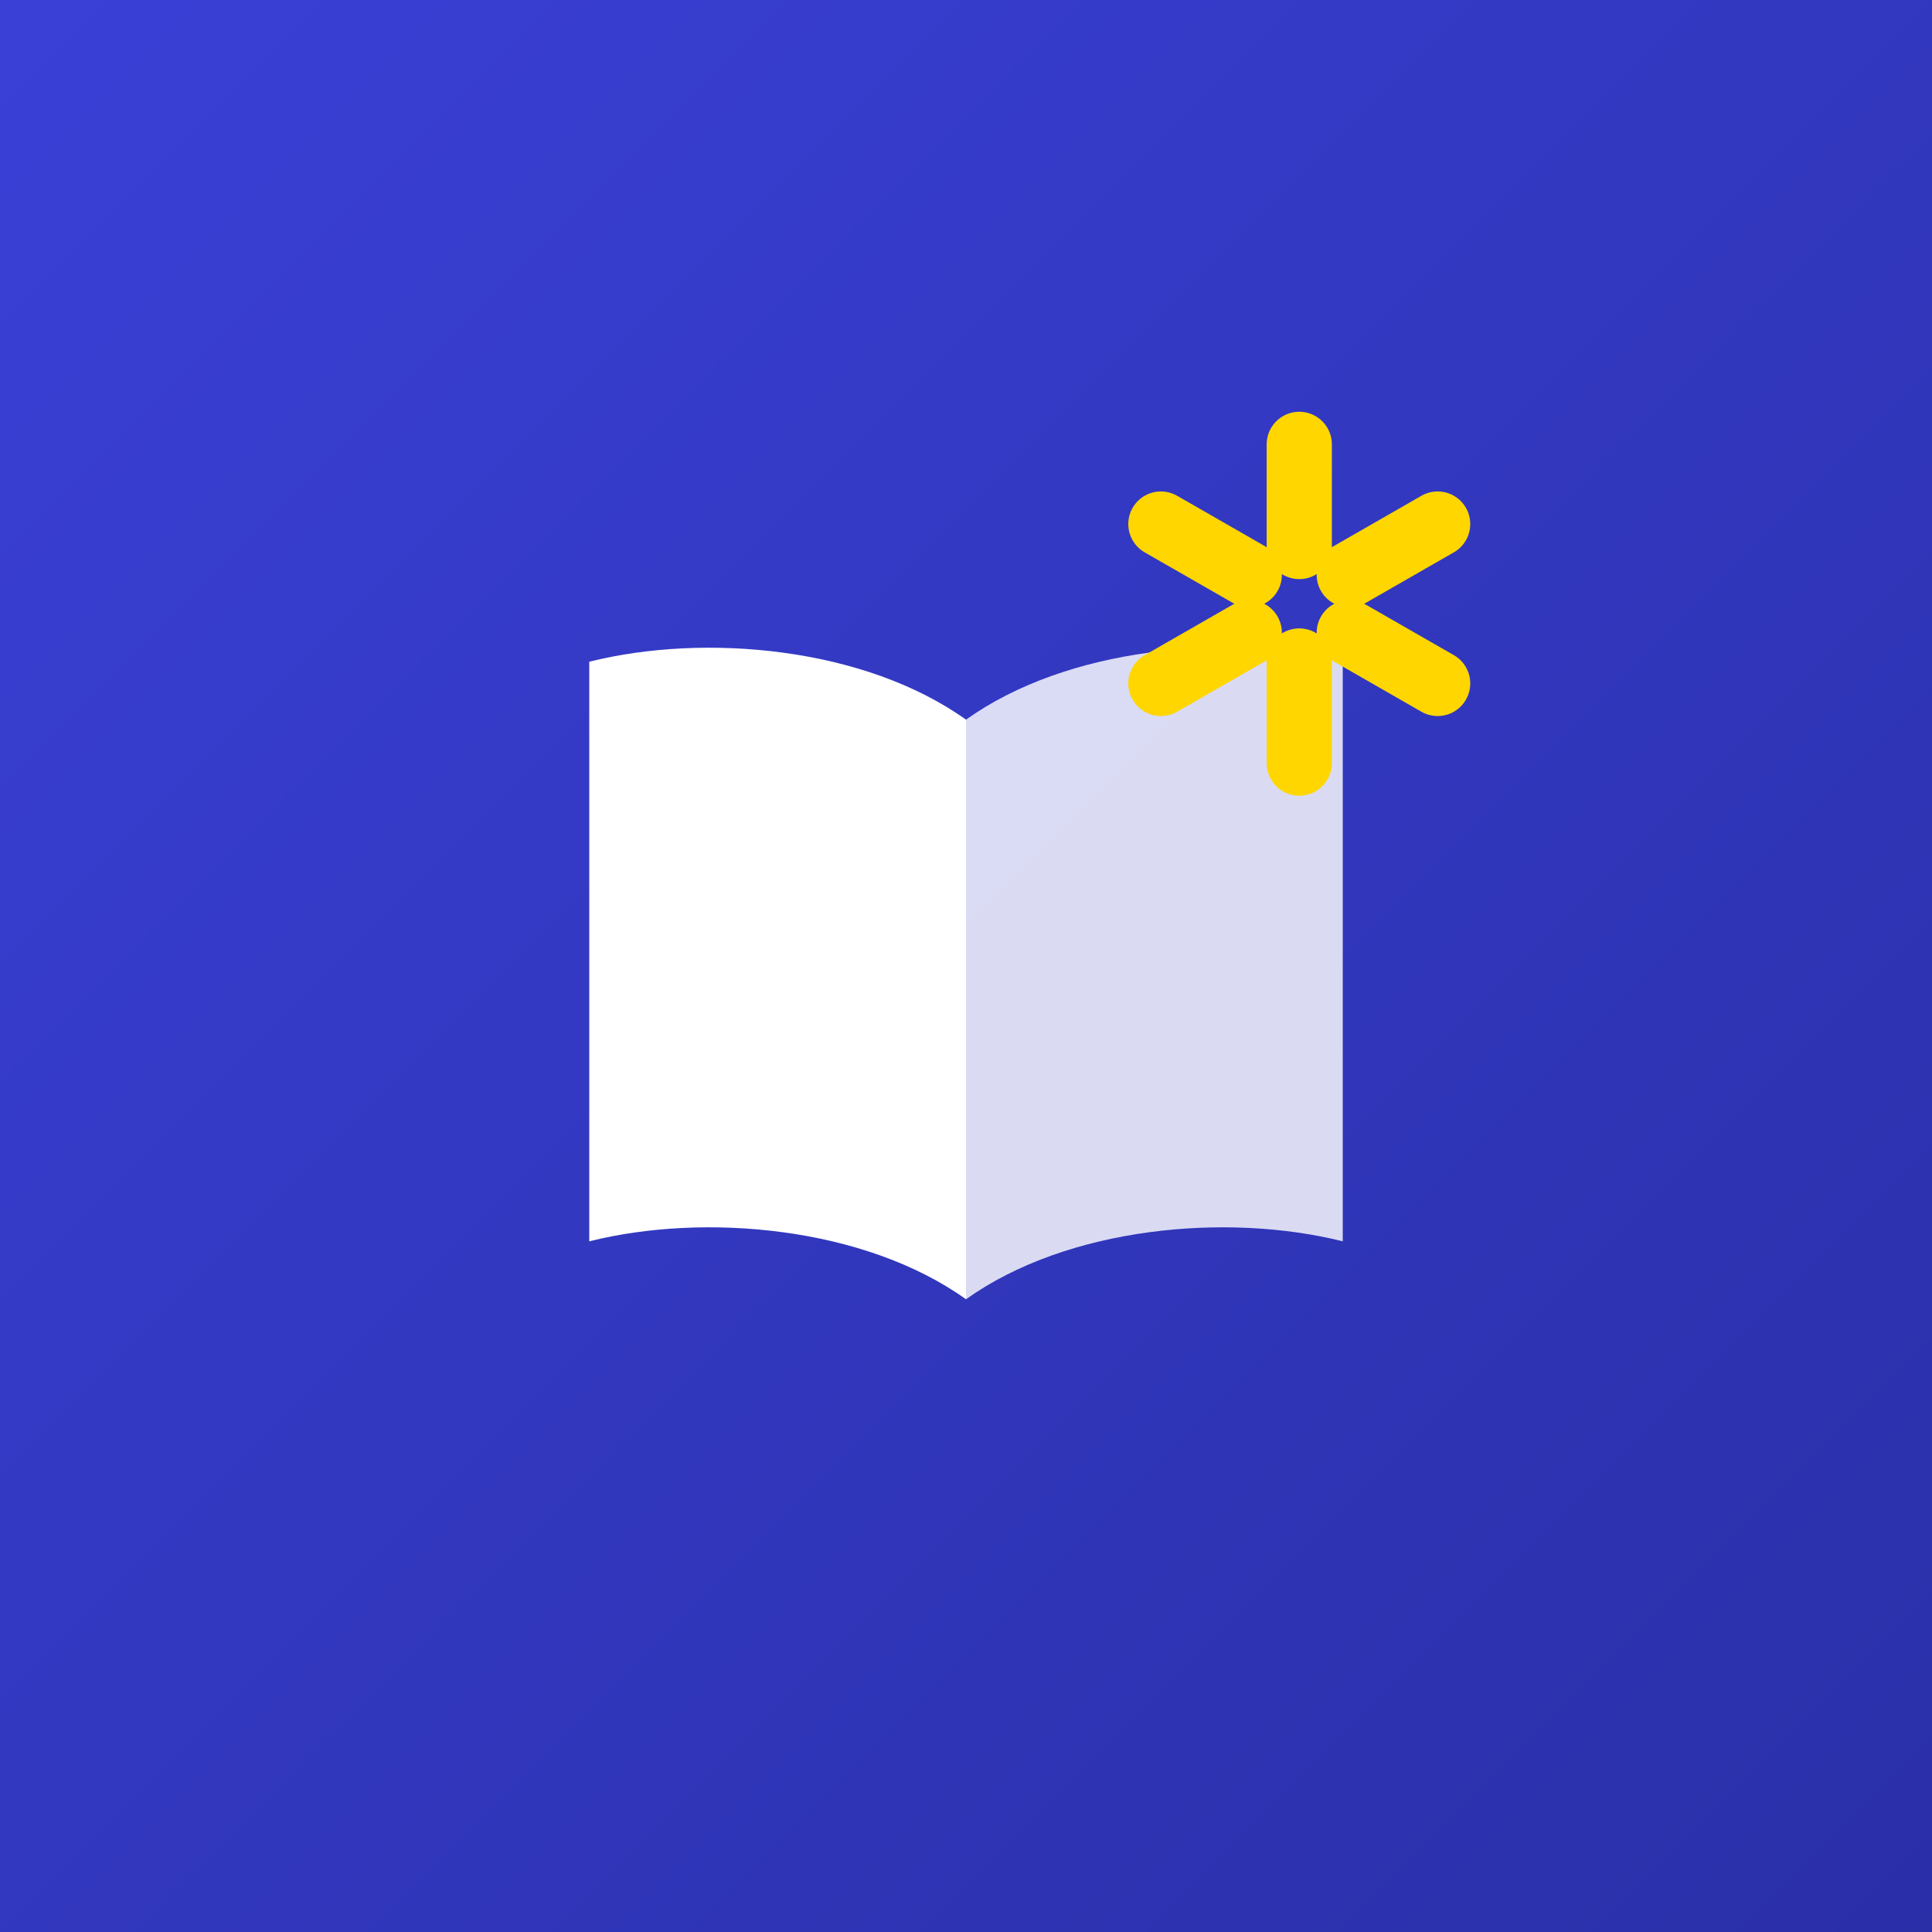
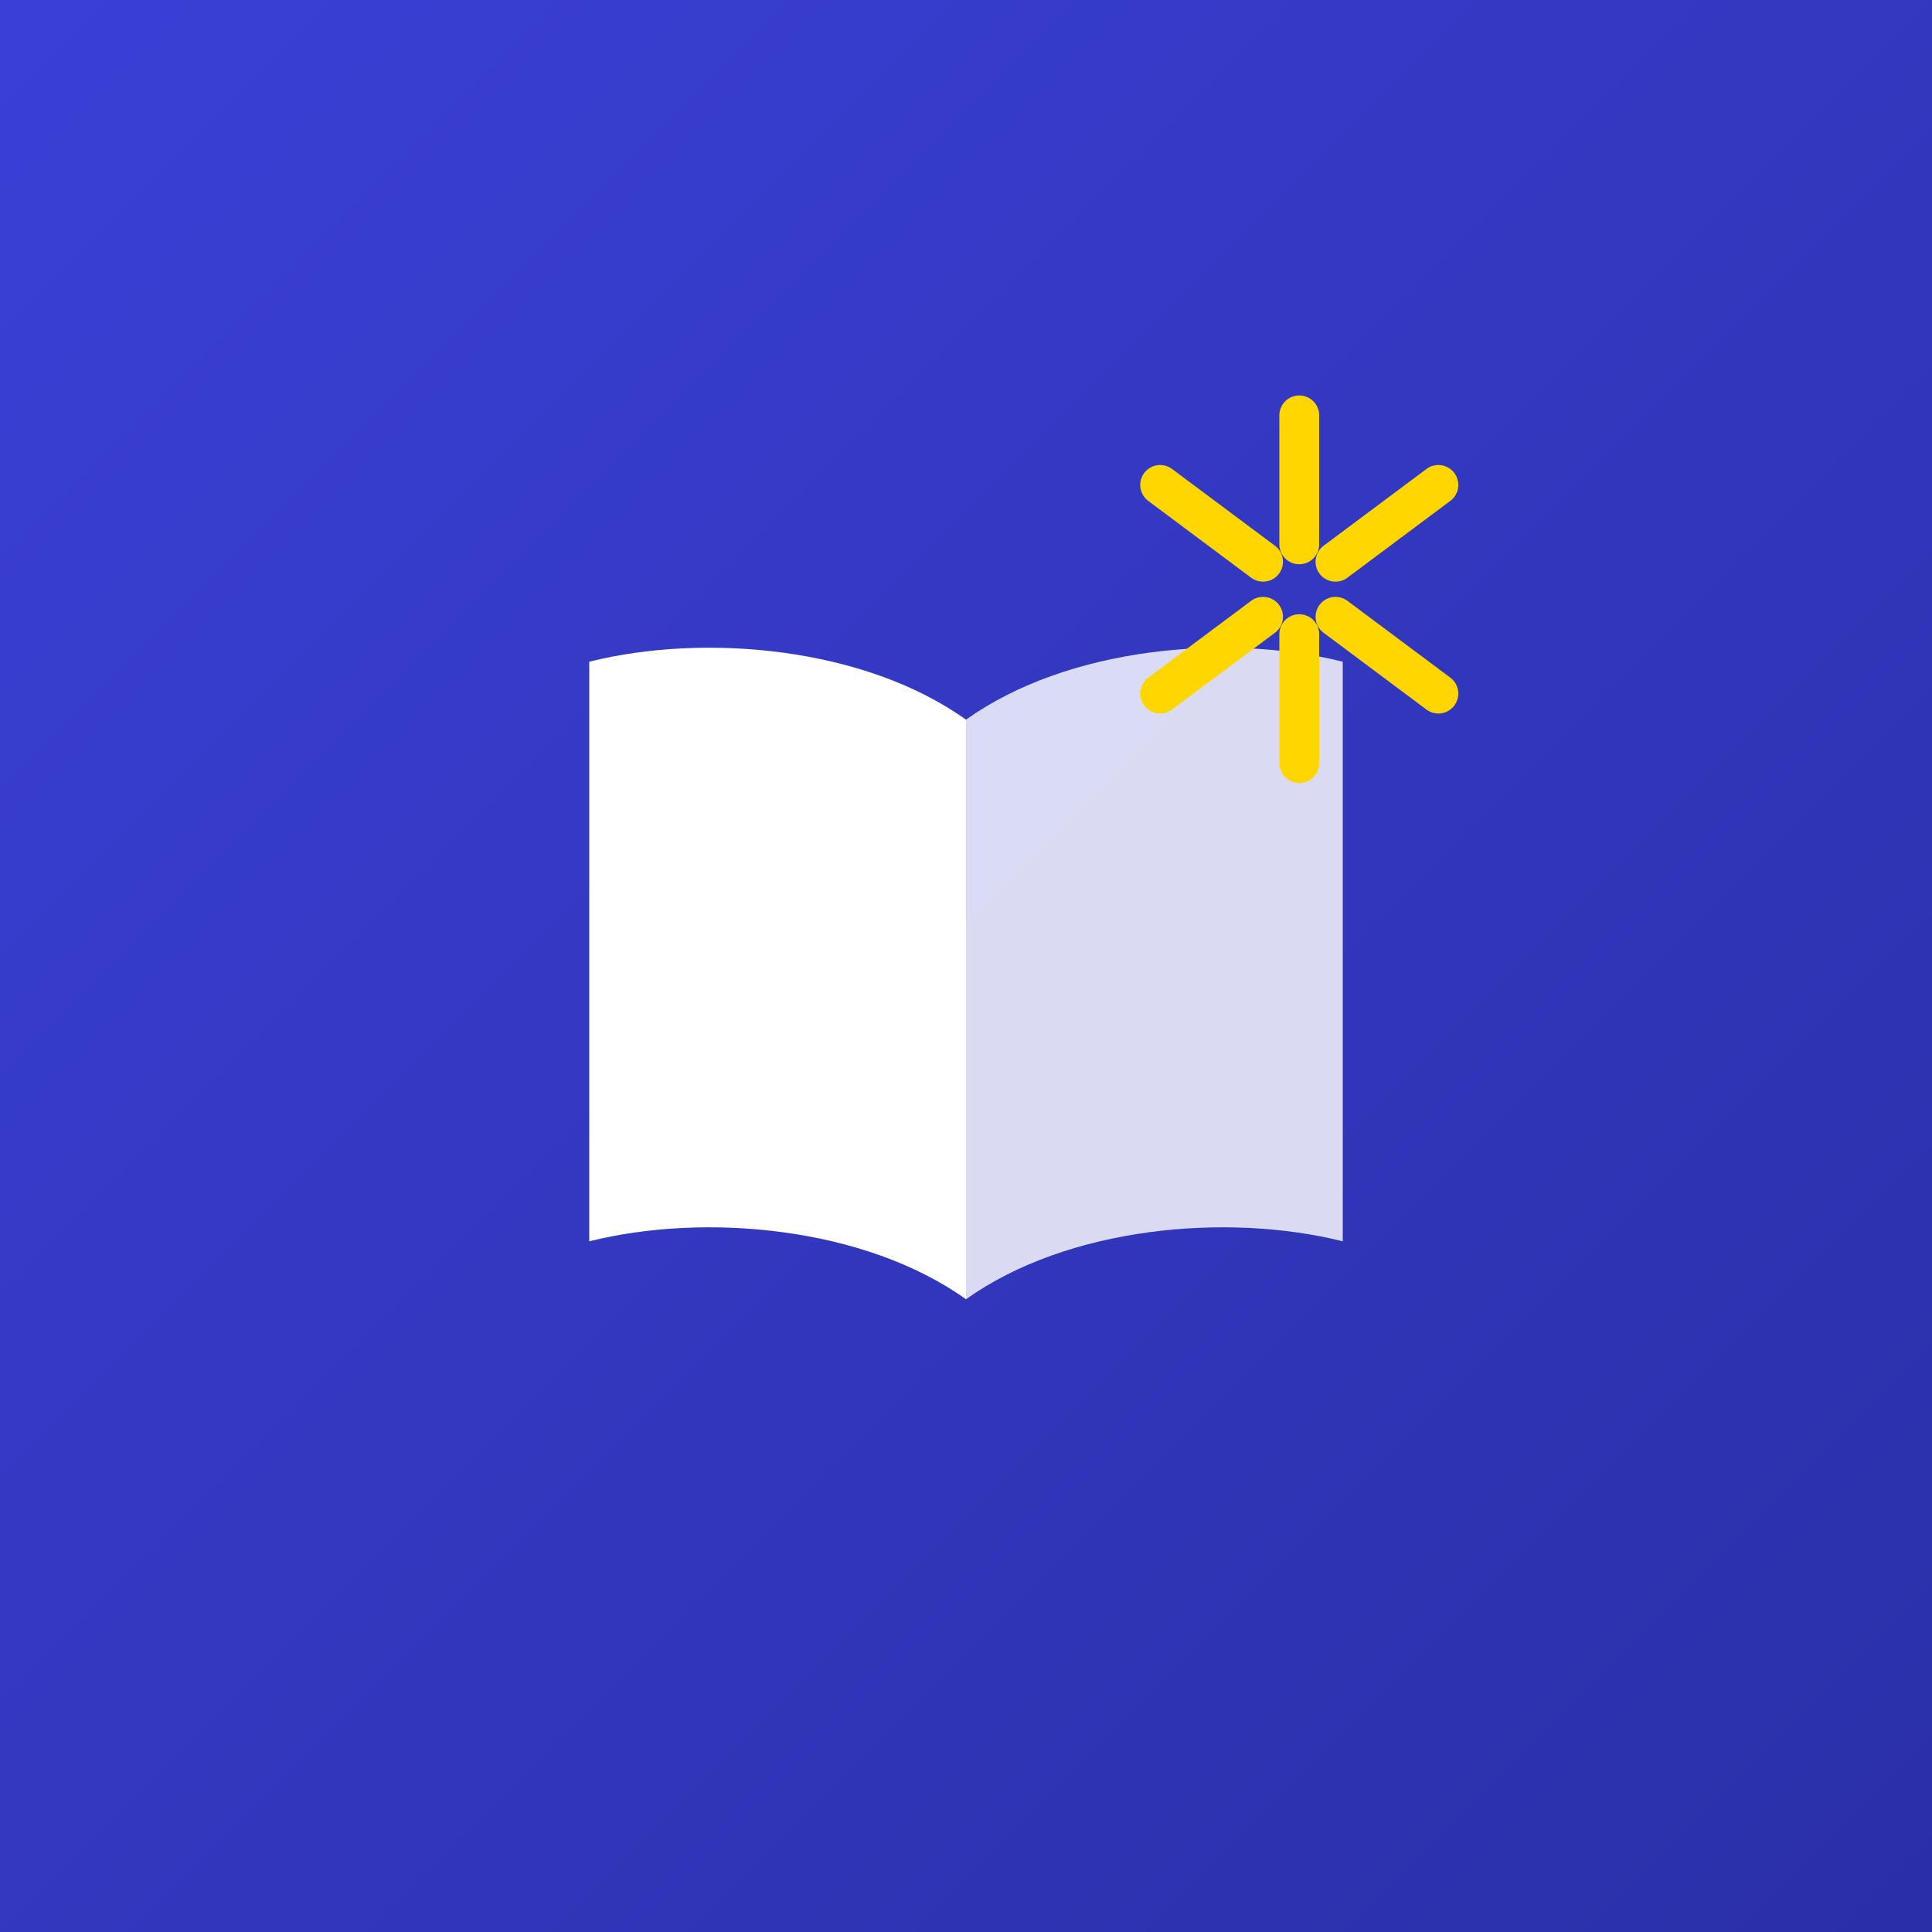
<svg xmlns="http://www.w3.org/2000/svg" viewBox="0 0 192 192">
  <defs>
    <linearGradient id="g" x1="0" y1="0" x2="1" y2="1">
      <stop offset="0" stop-color="#3A40D6" />
      <stop offset="1" stop-color="#2A2FA8" />
    </linearGradient>
  </defs>
  <rect width="192" height="192" fill="url(#g)" />
  <g transform="translate(26.88 26.88) scale(0.72)">
    <path d="M96 62 C82 52, 60 50, 44 54 L44 134 C60 130, 82 132, 96 142 Z" fill="#ffffff" />
    <path d="M96 62 C110 52, 132 50, 148 54 L148 134 C132 130, 110 132, 96 142 Z" fill="#ffffff" opacity="0.82" />
-     <g stroke="#FFD600" stroke-width="9" stroke-linecap="round">
-       <line x1="142.0" y1="38.1" x2="142.0" y2="24.0" />
-       <line x1="142.0" y1="53.9" x2="142.0" y2="68.0" />
-       <line x1="135.1" y1="42.0" x2="122.9" y2="35.0" />
-       <line x1="148.9" y1="42.0" x2="161.1" y2="35.0" />
-       <line x1="135.1" y1="50.0" x2="122.9" y2="57.0" />
-       <line x1="148.9" y1="50.0" x2="161.1" y2="57.0" />
+     <g stroke="#FFD600" stroke-width="5.5" stroke-linecap="round">
+       <line x1="142.0" y1="37.8" x2="142.0" y2="20.0" />
+       <line x1="142.0" y1="50.2" x2="142.0" y2="68.0" />
+       <line x1="137.0" y1="40.2" x2="122.8" y2="29.6" />
+       <line x1="147.0" y1="40.2" x2="161.2" y2="29.6" />
+       <line x1="137.0" y1="47.8" x2="122.8" y2="58.4" />
+       <line x1="147.0" y1="47.8" x2="161.2" y2="58.4" />
    </g>
  </g>
</svg>
